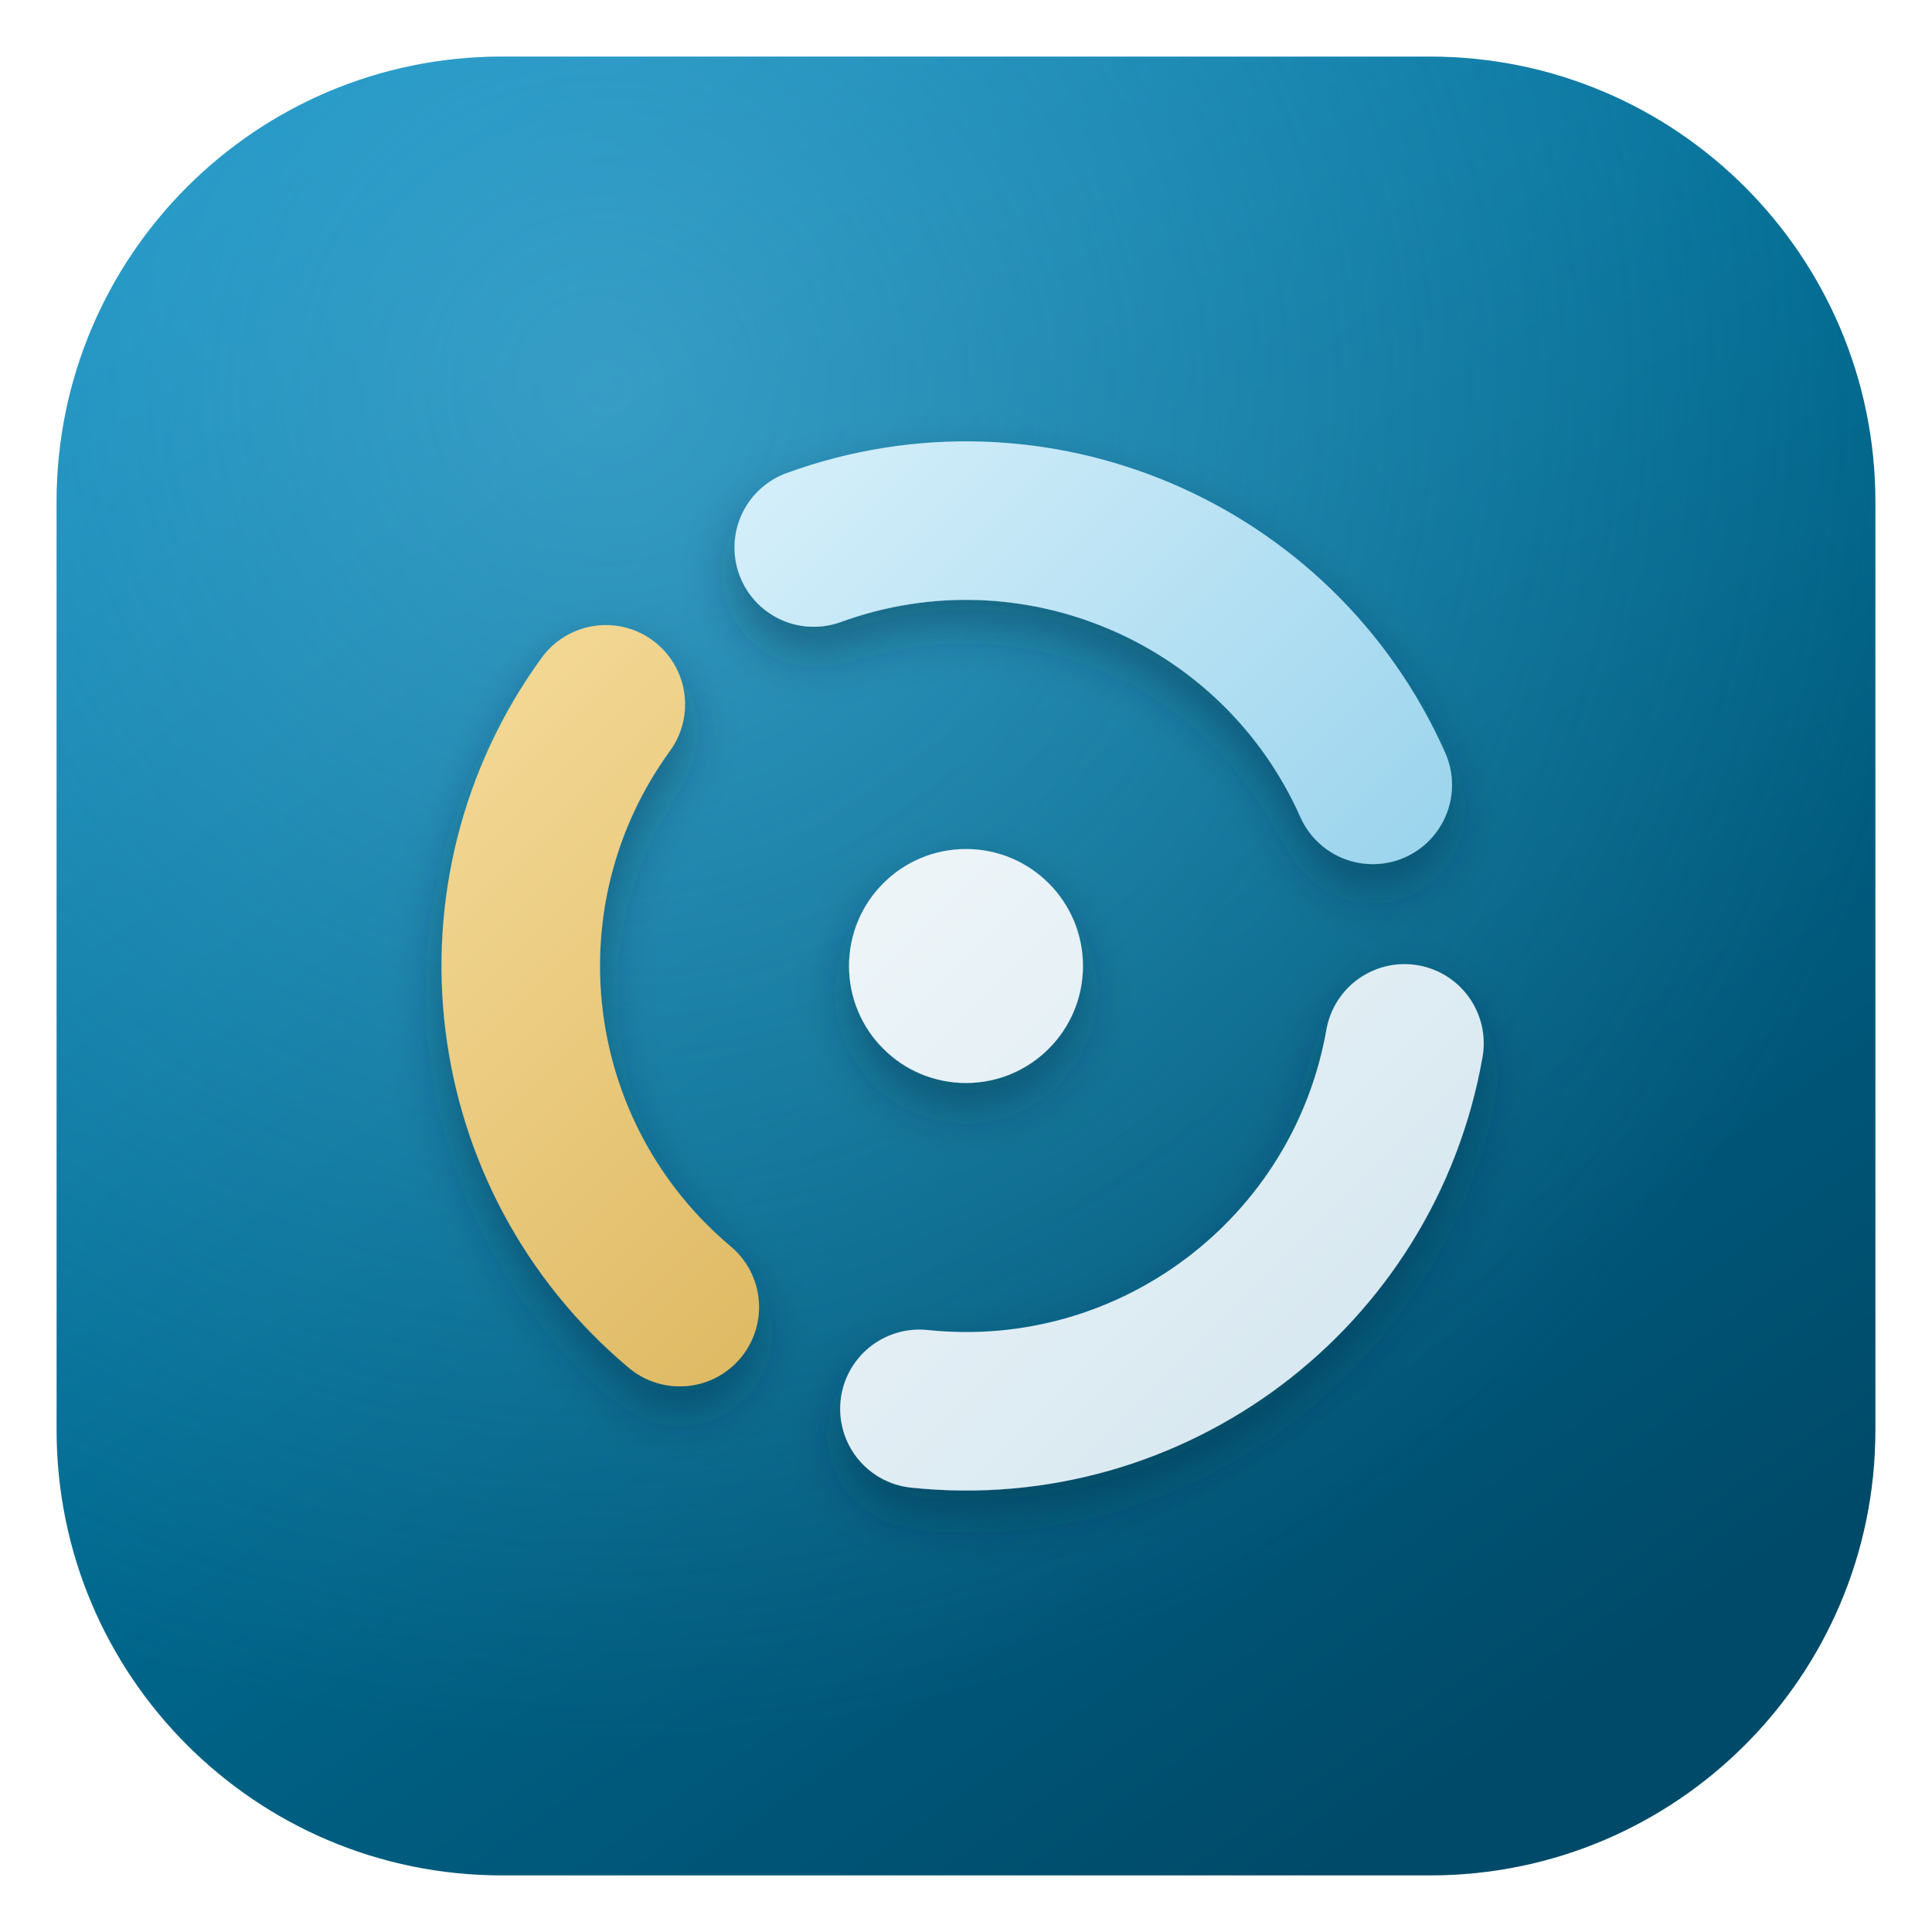
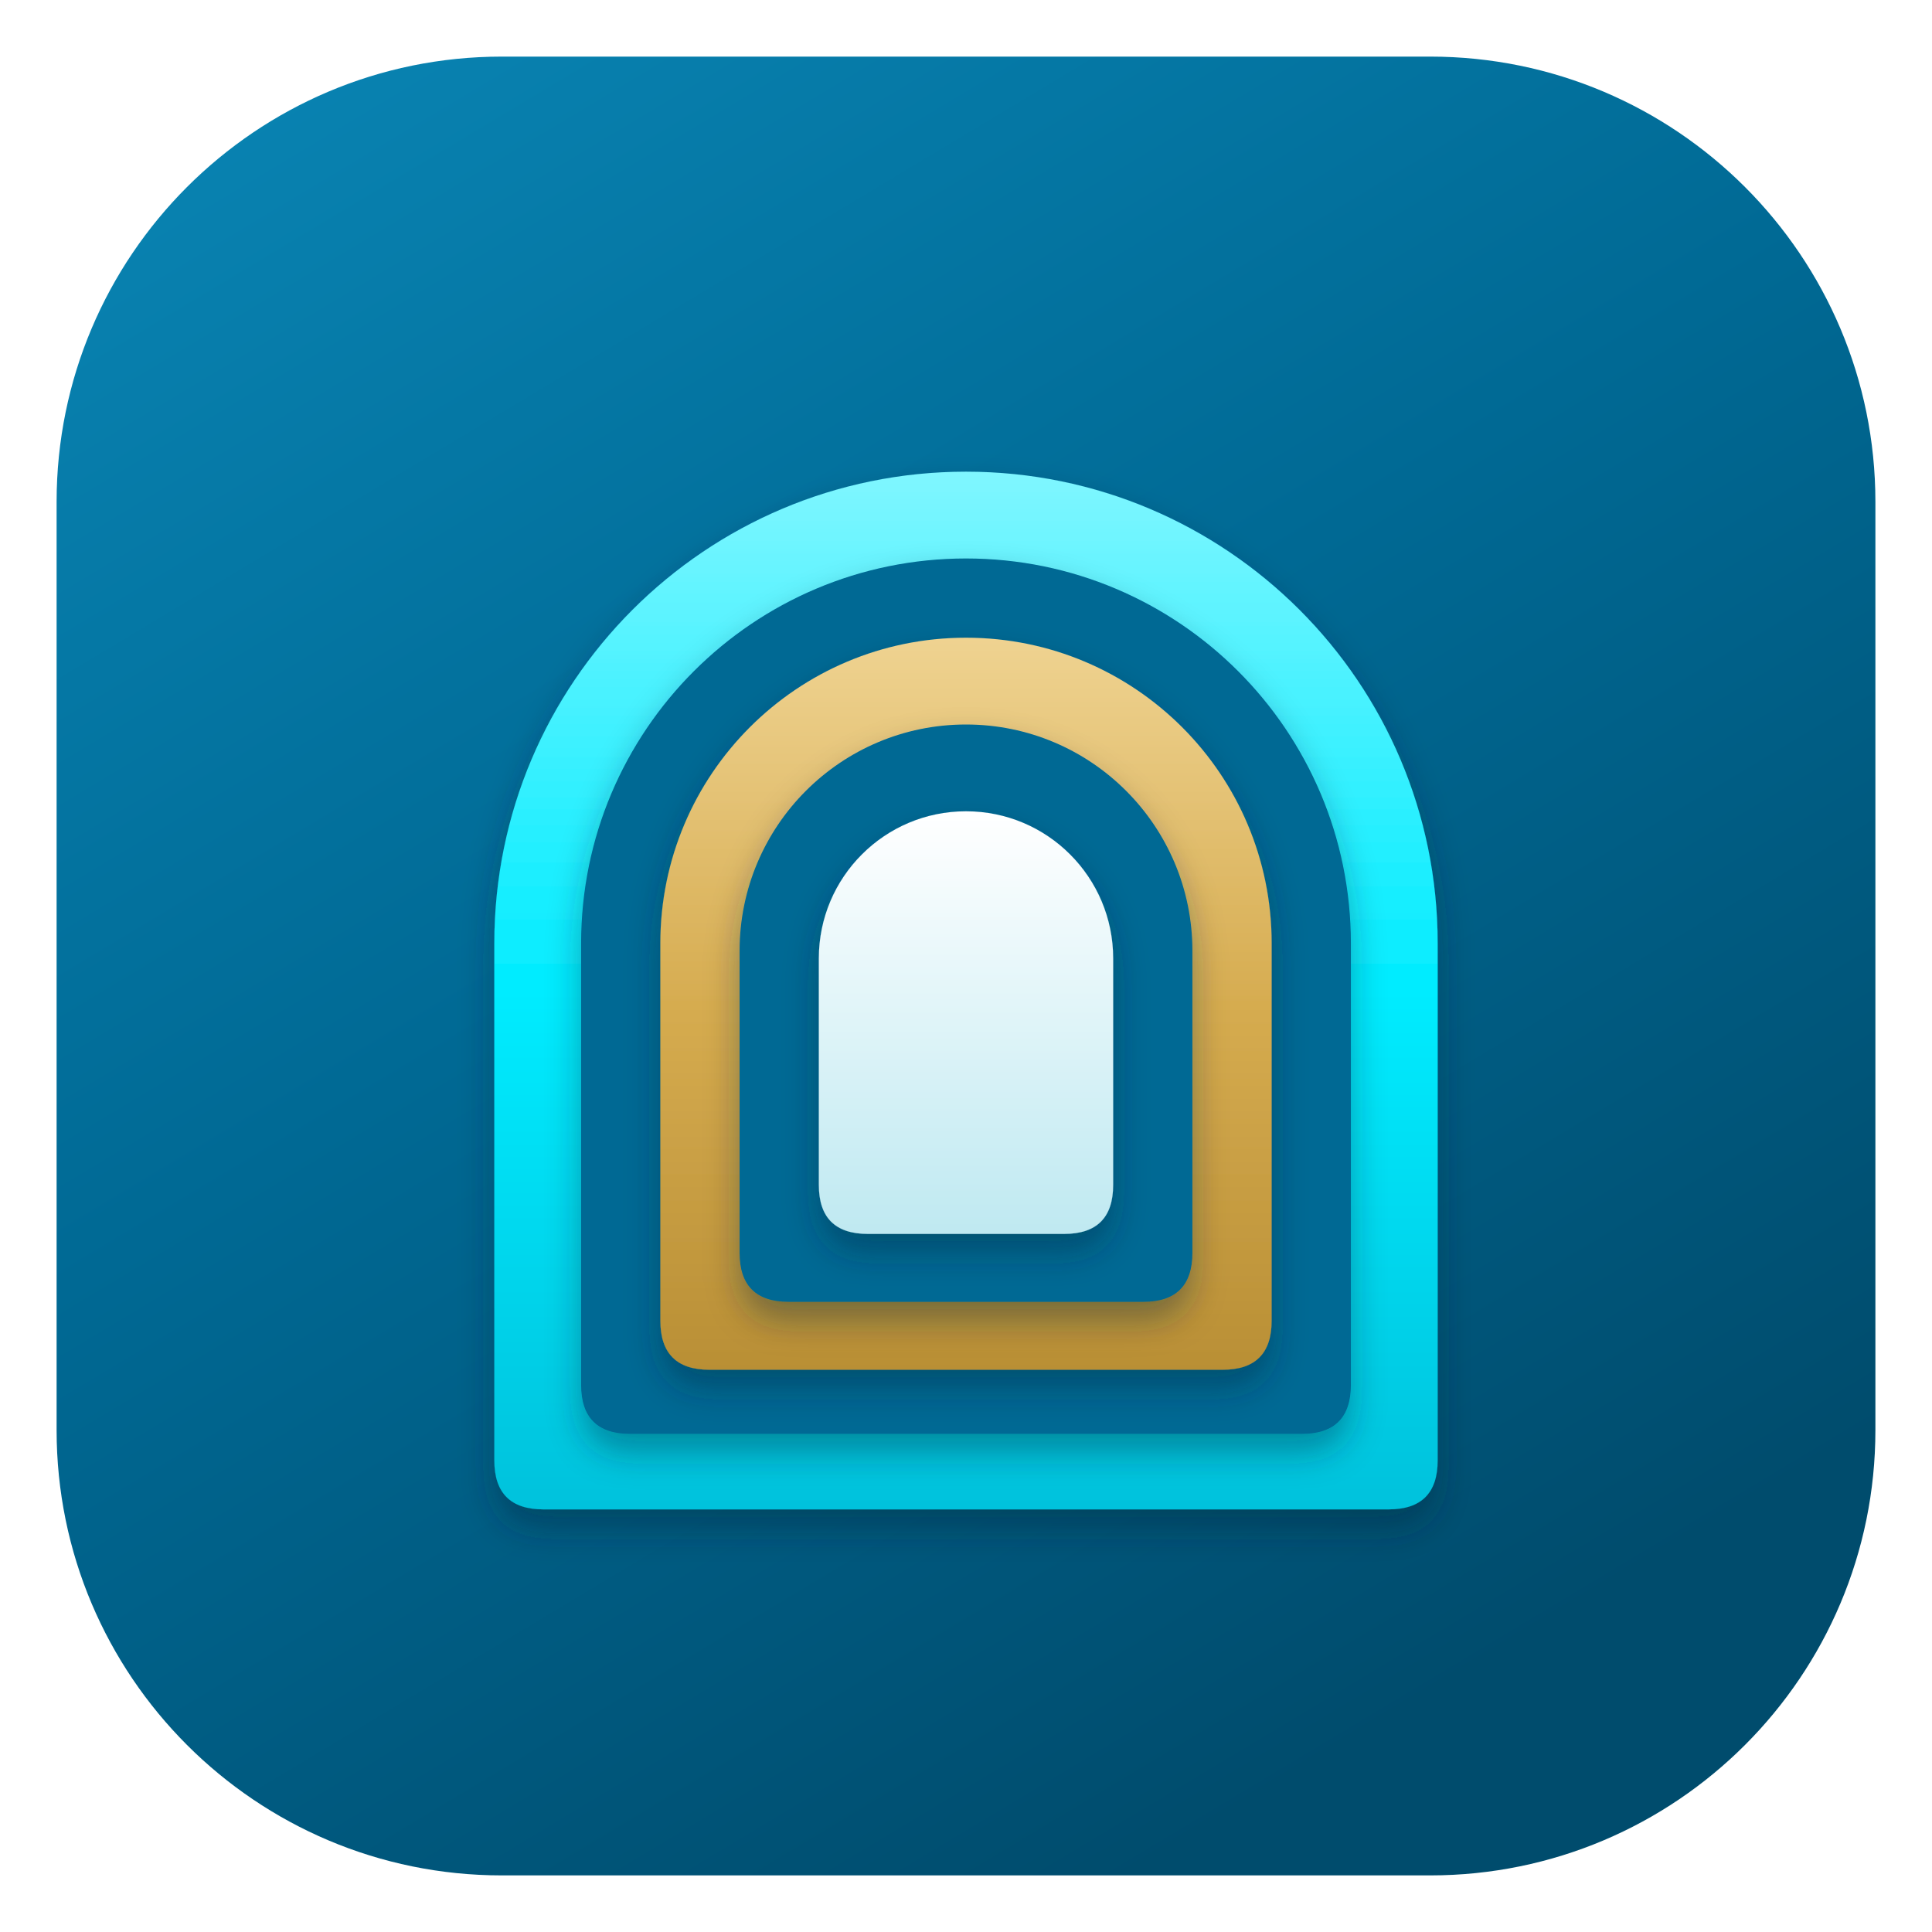
<svg xmlns="http://www.w3.org/2000/svg" viewBox="0 0 1024 1024" width="1024" height="1024">
  <defs>
-     <linearGradient id="bg" x1="0" y1="0" x2="0.7" y2="1">
-       <stop offset="0" stop-color="#0b8cc0" />
-       <stop offset="0.55" stop-color="#00698f" />
-       <stop offset="1" stop-color="#004a69" />
+     <linearGradient id="bg" x1="0" y1="0" x2="0.6" y2="1">
+       <stop offset="0" stop-color="#0a86b5" />
+       <stop offset="0.5" stop-color="#006994" />
+       <stop offset="1" stop-color="#004c6d" />
    </linearGradient>
-     <radialGradient id="glow" cx="0.3" cy="0.18" r="0.75">
-       <stop offset="0" stop-color="#7fd0f0" stop-opacity="0.4" />
-       <stop offset="1" stop-color="#7fd0f0" stop-opacity="0" />
-     </radialGradient>
-     <linearGradient id="gSky" gradientUnits="userSpaceOnUse" x1="260" y1="260" x2="760" y2="760">
-       <stop offset="0" stop-color="#e2f5fd" />
-       <stop offset="1" stop-color="#7cc6e6" />
+     <linearGradient id="cyan" x1="0" y1="0" x2="0" y2="1">
+       <stop offset="0" stop-color="#7ff6ff" />
+       <stop offset="0.5" stop-color="#00ECFF" />
+       <stop offset="1" stop-color="#00c2dc" />
    </linearGradient>
-     <linearGradient id="gWhite" gradientUnits="userSpaceOnUse" x1="260" y1="260" x2="760" y2="760">
+     <linearGradient id="gold" x1="0" y1="0" x2="0" y2="1">
+       <stop offset="0" stop-color="#efd391" />
+       <stop offset="0.5" stop-color="#D6AC50" />
+       <stop offset="1" stop-color="#b98f35" />
+     </linearGradient>
+     <linearGradient id="white" x1="0" y1="0" x2="0" y2="1">
      <stop offset="0" stop-color="#ffffff" />
-       <stop offset="1" stop-color="#d4e6ef" />
+       <stop offset="1" stop-color="#bfe9f1" />
    </linearGradient>
-     <linearGradient id="gGold" gradientUnits="userSpaceOnUse" x1="260" y1="260" x2="760" y2="760">
-       <stop offset="0" stop-color="#f7de9f" />
-       <stop offset="1" stop-color="#cfa23c" />
-     </linearGradient>
-     <filter id="soft" x="-20%" y="-20%" width="140%" height="150%">
-       <feDropShadow dx="0" dy="14" stdDeviation="13" flood-color="#00243a" flood-opacity="0.38" />
+     <filter id="depth" x="-20%" y="-20%" width="140%" height="140%">
+       <feDropShadow dx="0" dy="10" stdDeviation="9" flood-color="#00243a" flood-opacity="0.38" />
    </filter>
  </defs>
  <rect x="30" y="30" width="964" height="964" rx="236" fill="url(#bg)" />
-   <rect x="30" y="30" width="964" height="964" rx="236" fill="url(#glow)" />
-   <g filter="url(#soft)" fill="none" stroke-linecap="round" stroke-width="84">
-     <path d="M431.3 290.2 A236 236 0 0 1 727.6 416.0" stroke="url(#gSky)" />
-     <path d="M744.4 553.0 A236 236 0 0 1 487.3 746.7" stroke="url(#gWhite)" />
-     <path d="M360.3 692.8 A236 236 0 0 1 321.1 373.3" stroke="url(#gGold)" />
-     <circle cx="512" cy="512" r="62" fill="url(#gWhite)" stroke="none" />
-   </g>
+   <path d="M262 500 A250 250 0 0 1 762 500 L762 774 Q762 800 736 800 L288 800 Q262 800 262 774 Z" fill="url(#cyan)" filter="url(#depth)" />
+   <path d="M308 500 A204 204 0 0 1 716 500 L716 734 Q716 760 690 760 L334 760 Q308 760 308 734 Z" fill="#006994" filter="url(#depth)" />
+   <path d="M350 500 A162 162 0 0 1 674 500 L674 700 Q674 726 648 726 L376 726 Q350 726 350 700 Z" fill="url(#gold)" filter="url(#depth)" />
+   <path d="M392 504 A120 120 0 0 1 632 504 L632 664 Q632 690 606 690 L418 690 Q392 690 392 664 Z" fill="#006994" filter="url(#depth)" />
+   <path d="M434 508 A78 78 0 0 1 590 508 L590 628 Q590 654 564 654 L460 654 Q434 654 434 628 Z" fill="url(#white)" filter="url(#depth)" />
</svg>
